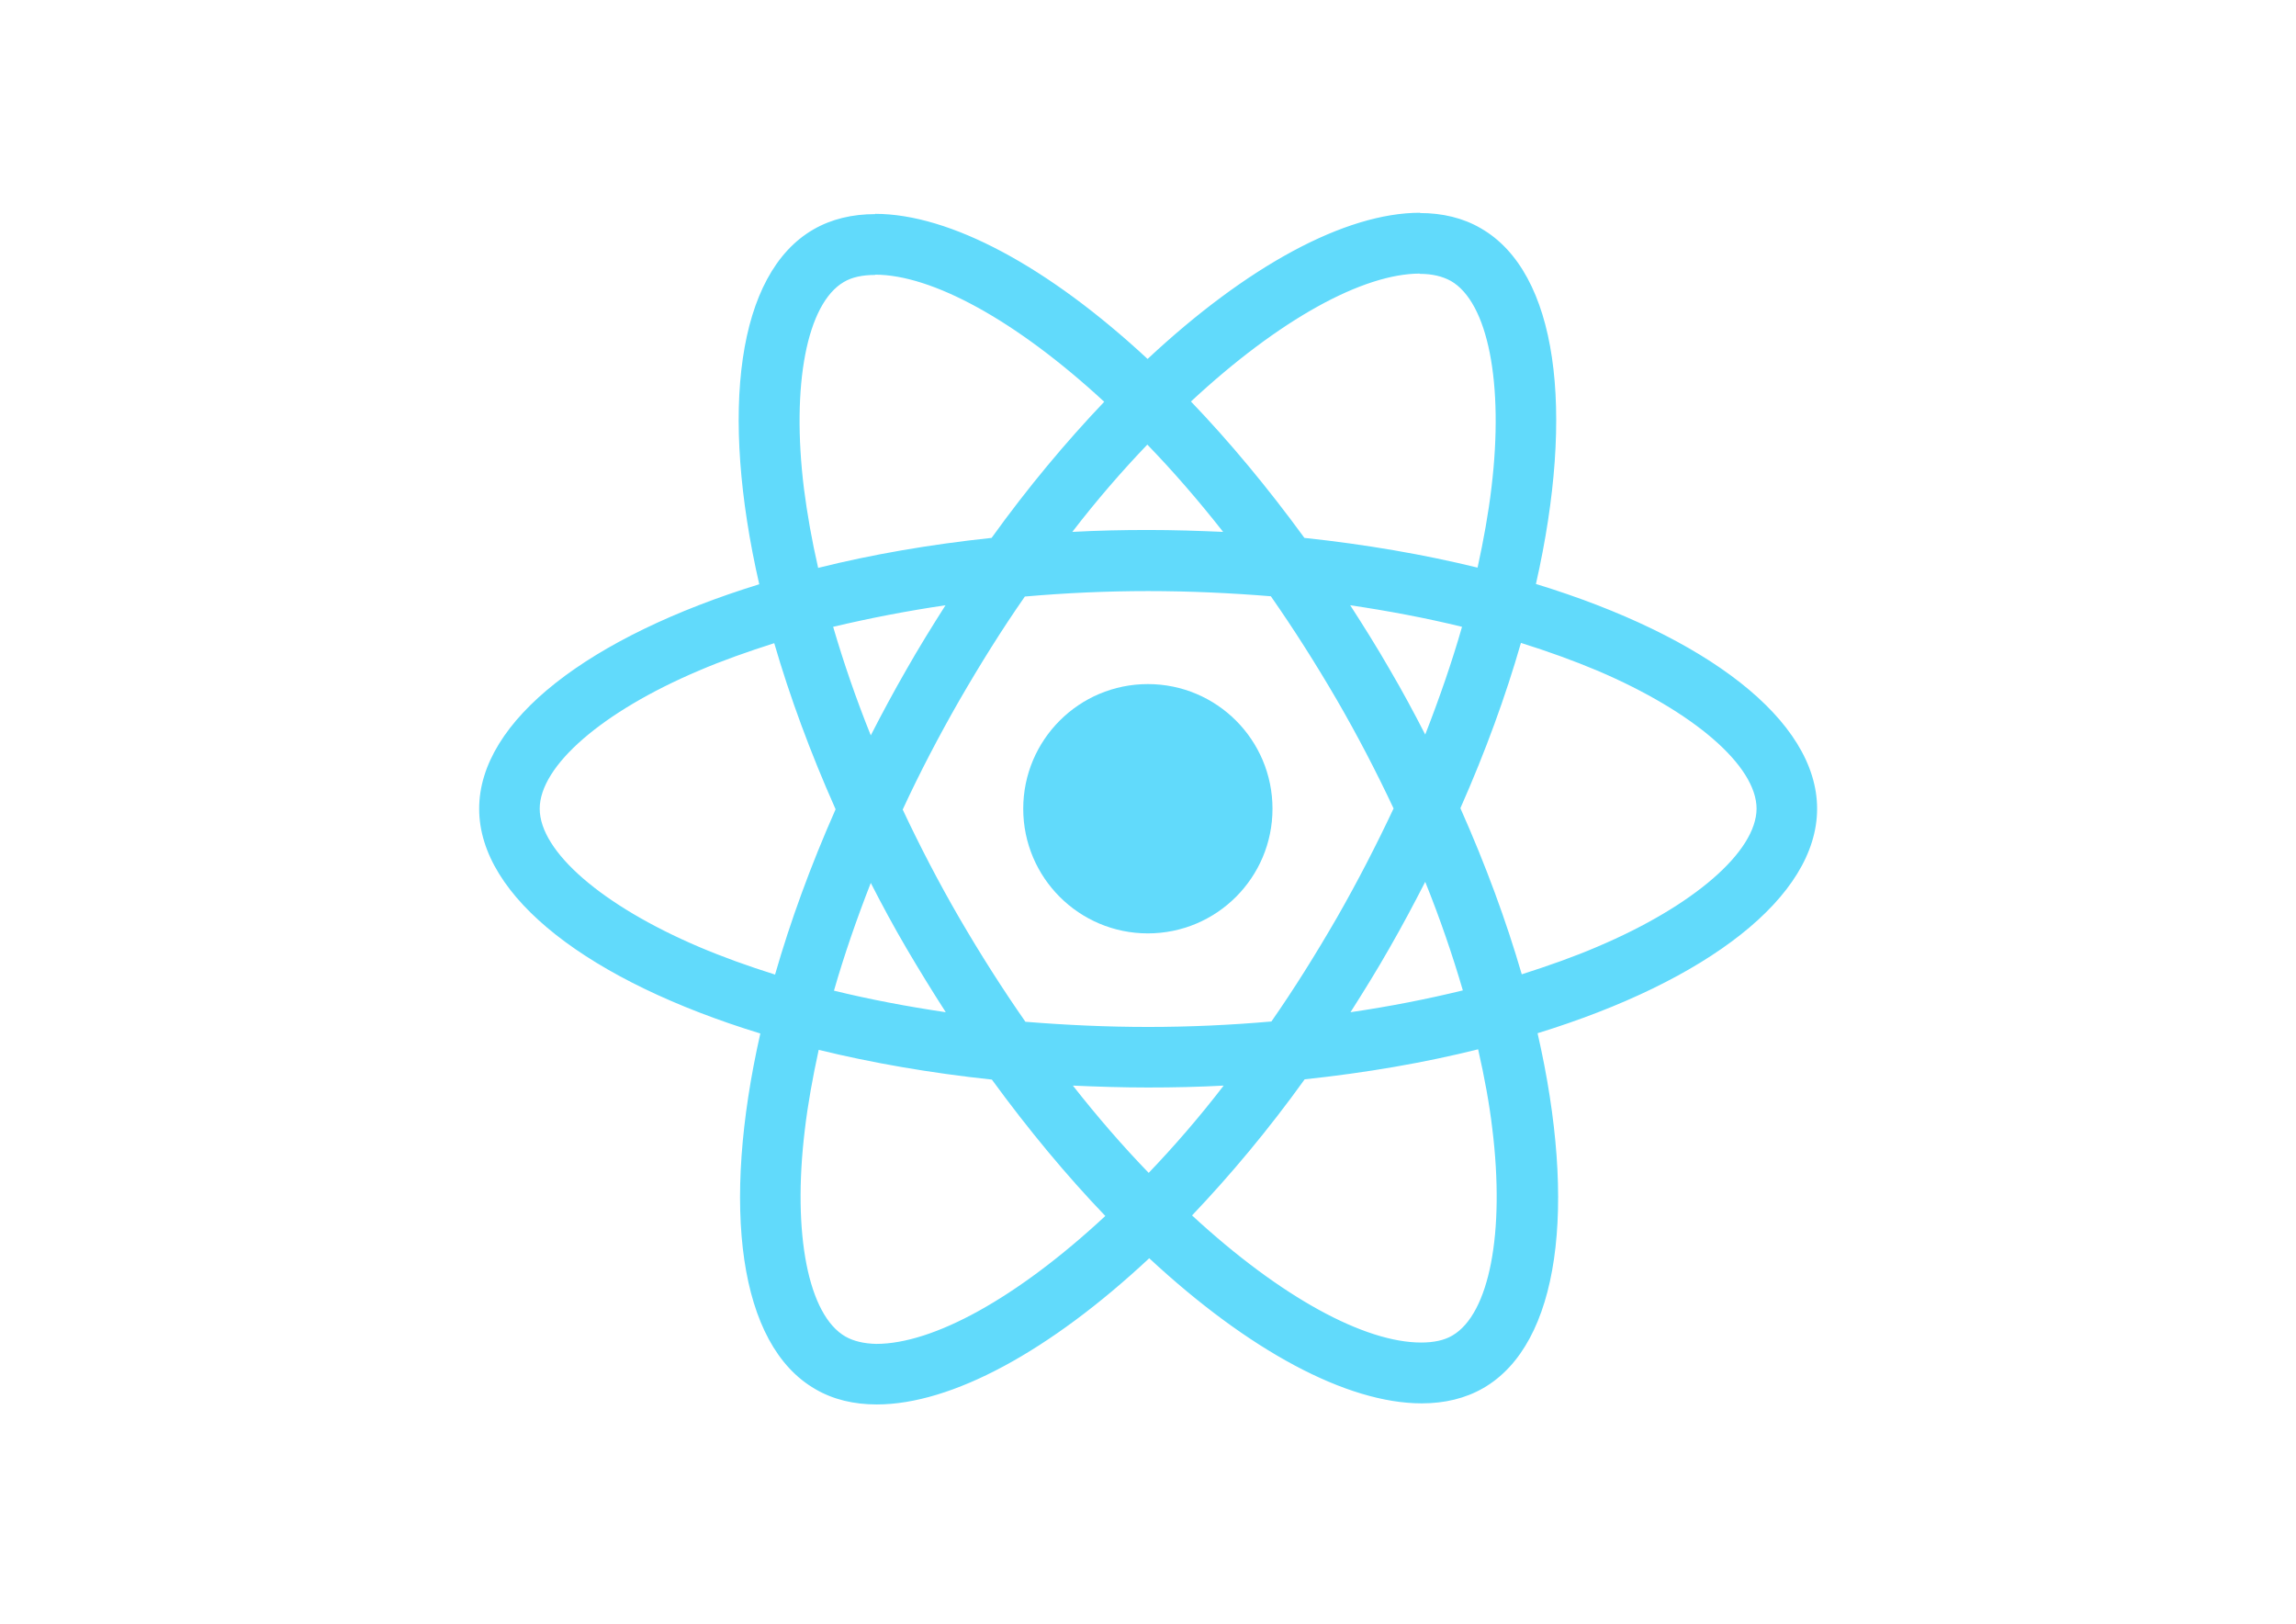
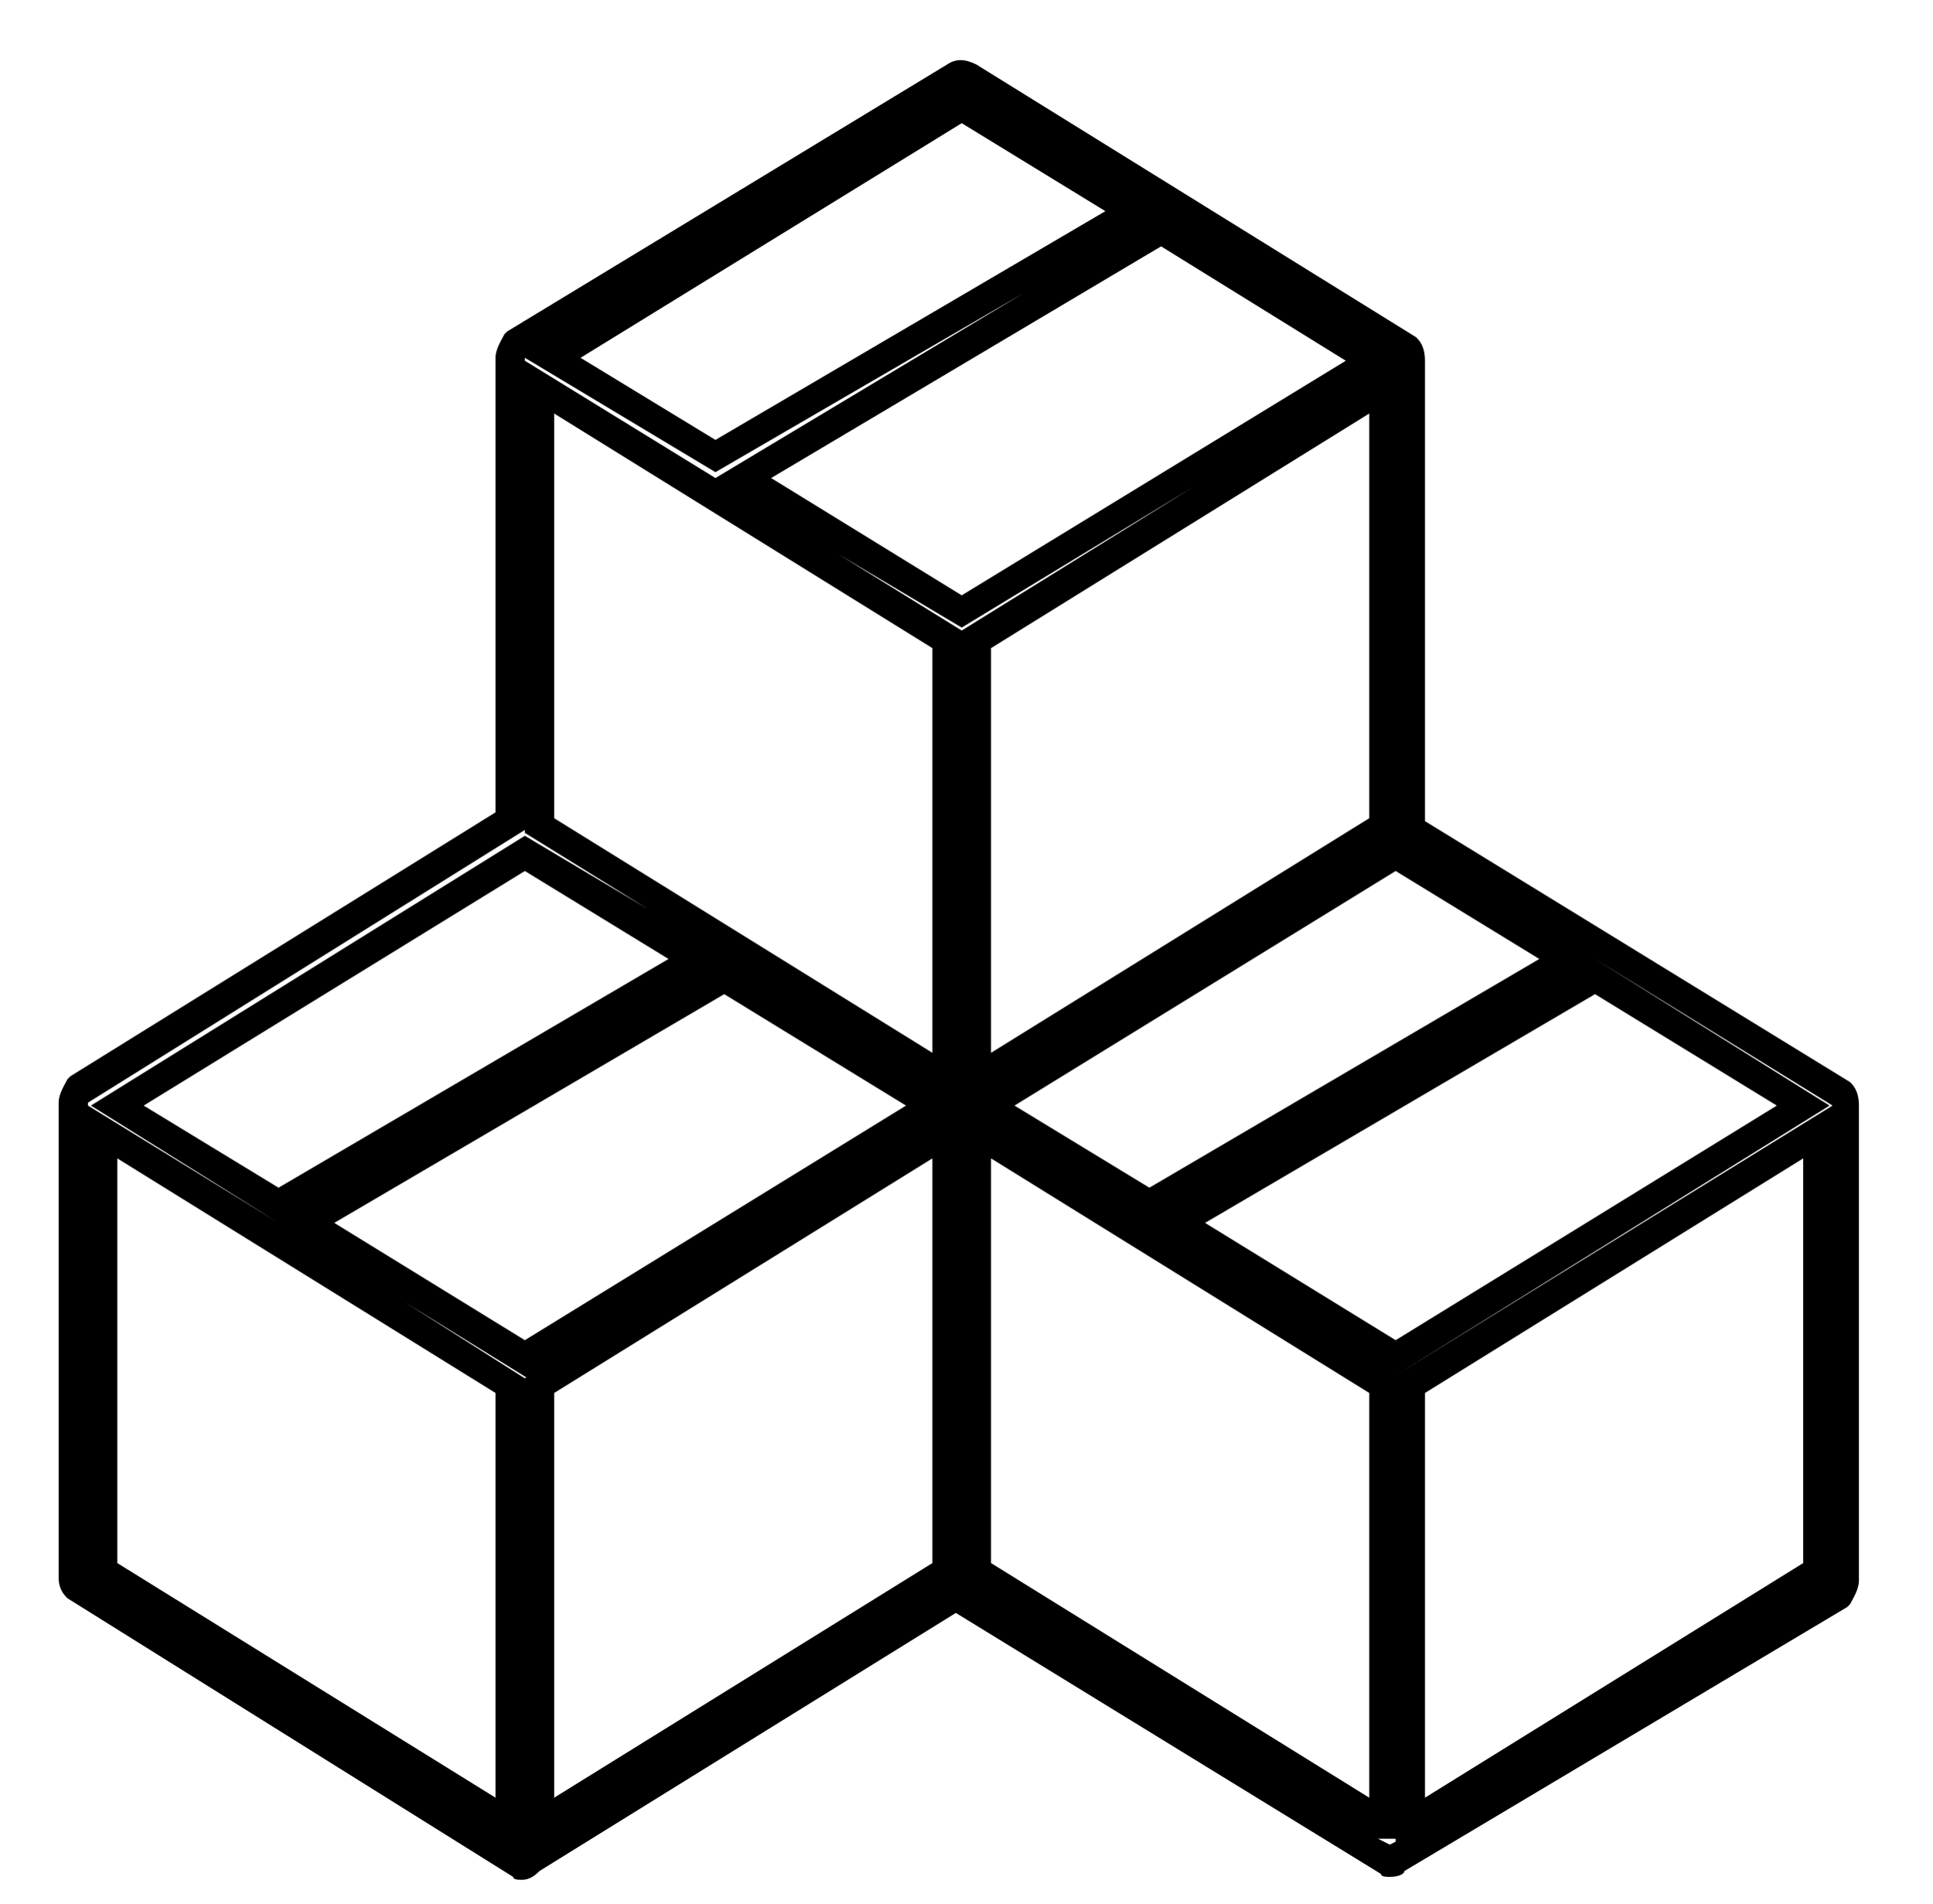
- <svg xmlns="http://www.w3.org/2000/svg" viewBox="0 0 841.9 595.3">
-   <g fill="#61DAFB">
-     <path d="M666.3 296.5c0-32.5-40.7-63.3-103.1-82.4 14.4-63.6 8-114.2-20.2-130.4-6.5-3.8-14.1-5.6-22.4-5.6v22.3c4.6 0 8.3.9 11.4 2.6 13.6 7.8 19.5 37.5 14.9 75.7-1.1 9.4-2.9 19.3-5.1 29.4-19.6-4.8-41-8.5-63.5-10.9-13.5-18.5-27.5-35.3-41.6-50 32.6-30.3 63.2-46.9 84-46.9V78c-27.5 0-63.5 19.6-99.9 53.6-36.4-33.8-72.4-53.2-99.9-53.2v22.3c20.7 0 51.4 16.5 84 46.6-14 14.7-28 31.4-41.3 49.9-22.6 2.4-44 6.1-63.6 11-2.3-10-4-19.7-5.2-29-4.7-38.2 1.1-67.9 14.6-75.8 3-1.8 6.9-2.6 11.5-2.6V78.5c-8.4 0-16 1.8-22.6 5.6-28.1 16.2-34.4 66.7-19.9 130.1-62.2 19.2-102.7 49.9-102.7 82.3 0 32.5 40.7 63.3 103.1 82.4-14.4 63.6-8 114.2 20.2 130.4 6.5 3.8 14.1 5.6 22.5 5.6 27.5 0 63.5-19.6 99.9-53.6 36.4 33.8 72.4 53.2 99.9 53.2 8.4 0 16-1.8 22.6-5.6 28.1-16.2 34.4-66.7 19.9-130.1 62-19.1 102.5-49.9 102.5-82.3zm-130.2-66.7c-3.7 12.9-8.3 26.2-13.5 39.5-4.1-8-8.4-16-13.1-24-4.6-8-9.5-15.8-14.4-23.4 14.2 2.1 27.9 4.7 41 7.9zm-45.8 106.5c-7.8 13.5-15.8 26.3-24.1 38.2-14.9 1.3-30 2-45.2 2-15.1 0-30.2-.7-45-1.9-8.3-11.9-16.4-24.6-24.2-38-7.6-13.1-14.5-26.4-20.8-39.8 6.2-13.4 13.2-26.8 20.7-39.9 7.8-13.5 15.8-26.3 24.1-38.2 14.9-1.3 30-2 45.2-2 15.1 0 30.2.7 45 1.9 8.3 11.9 16.4 24.6 24.2 38 7.6 13.1 14.5 26.4 20.8 39.8-6.3 13.4-13.2 26.8-20.7 39.9zm32.3-13c5.4 13.4 10 26.8 13.8 39.8-13.1 3.2-26.9 5.9-41.2 8 4.9-7.7 9.8-15.6 14.4-23.7 4.6-8 8.9-16.1 13-24.1zM421.2 430c-9.3-9.6-18.6-20.3-27.8-32 9 .4 18.2.7 27.5.7 9.4 0 18.7-.2 27.8-.7-9 11.7-18.3 22.4-27.5 32zm-74.4-58.9c-14.2-2.1-27.9-4.7-41-7.9 3.7-12.9 8.3-26.2 13.5-39.5 4.1 8 8.4 16 13.1 24 4.7 8 9.5 15.8 14.4 23.4zM420.7 163c9.3 9.6 18.6 20.3 27.8 32-9-.4-18.2-.7-27.5-.7-9.4 0-18.7.2-27.8.7 9-11.7 18.3-22.4 27.5-32zm-74 58.9c-4.9 7.7-9.8 15.6-14.4 23.7-4.6 8-8.9 16-13 24-5.4-13.4-10-26.8-13.8-39.8 13.1-3.1 26.9-5.8 41.2-7.9zm-90.5 125.2c-35.4-15.1-58.3-34.9-58.3-50.6 0-15.7 22.9-35.6 58.3-50.6 8.6-3.7 18-7 27.7-10.1 5.7 19.6 13.2 40 22.5 60.9-9.2 20.8-16.6 41.1-22.2 60.6-9.9-3.1-19.3-6.5-28-10.2zM310 490c-13.6-7.8-19.5-37.5-14.9-75.7 1.1-9.4 2.9-19.3 5.1-29.4 19.6 4.8 41 8.5 63.5 10.9 13.5 18.5 27.5 35.3 41.6 50-32.6 30.3-63.2 46.9-84 46.9-4.5-.1-8.3-1-11.3-2.7zm237.2-76.2c4.7 38.2-1.1 67.9-14.6 75.8-3 1.8-6.9 2.6-11.5 2.6-20.7 0-51.4-16.5-84-46.6 14-14.7 28-31.4 41.3-49.9 22.6-2.4 44-6.1 63.6-11 2.3 10.1 4.1 19.8 5.2 29.1zm38.5-66.7c-8.6 3.7-18 7-27.7 10.1-5.7-19.6-13.2-40-22.5-60.9 9.2-20.8 16.6-41.1 22.2-60.6 9.9 3.1 19.3 6.5 28.1 10.2 35.4 15.1 58.3 34.9 58.3 50.6-.1 15.7-23 35.6-58.4 50.6zM320.8 78.4z" />
-     <circle cx="420.9" cy="296.5" r="45.7" />
-     <path d="M520.5 78.1z" />
-   </g>
+ <svg xmlns="http://www.w3.org/2000/svg" version="1.1" id="Ebene_1" x="0px" y="0px" viewBox="0 0 65.9 64.9" style="enable-background:new 0 0 65.9 64.9;" xml:space="preserve">
+   <path d="M47.4,64c-0.1,0-0.3,0-0.3-0.1h0L32.6,55l-14.2,8.8c-0.1,0.1-0.3,0.3-0.6,0.3c-0.1,0-0.3,0-0.3-0.1h0L2.3,54.5  C2.2,54.4,2,54.2,2,53.8V37.6c0-0.3,0.2-0.6,0.3-0.8l0.1-0.1l14.5-9V12.2c0-0.3,0.2-0.6,0.3-0.8l0.1-0.1l15-9.1c0.3-0.2,0.6-0.2,1,0  l15,9.3c0.1,0.1,0.3,0.3,0.3,0.8V28l14.5,8.9c0.1,0.1,0.3,0.3,0.3,0.8v16.2c0,0.3-0.2,0.6-0.3,0.8l-0.1,0.1l-15.1,9  C47.9,63.9,47.7,64,47.4,64z M47.4,62.9C47.4,62.9,47.4,62.9,47.4,62.9l0.2-0.1v-0.1H47L47.4,62.9z M33.8,53.3l12.9,8V47.5l-12.9-8  V53.3z M48.6,47.5v13.8l12.9-8V39.5L48.6,47.5z M18.9,47.5v13.8l12.9-8V39.5L18.9,47.5z M4,53.3l12.9,8V47.5L4,39.5V53.3z   M32.8,53.9l8.7,5.3L32.8,53.9L32.8,53.9z M62.5,53.9l-0.9,0.6L62.5,53.9C62.5,53.9,62.5,53.9,62.5,53.9z M62.5,37.7v16.2  c0,0,0,0,0,0L62.5,37.7z M3,37.6C3,37.6,3,37.6,3,37.6l0,16.2V37.7l6.5,4l0,0l-6.4-4l14.8-9.2l4.2,2.5l-4.2-2.6v-0.1L3,37.6z   M13.8,44.4l4.1,2.6v0l14.9-9.2l0,0l-14.8,9.2L13.8,44.4z M47.6,46.9L47.6,46.9l14.9-9.2l-8.1-5l0,0l8,5L47.6,46.9z M41.1,41.7  l6.5,4l13-8l-6.2-3.8L41.1,41.7z M11.4,41.7l6.5,4l13-8l-6.2-3.8L11.4,41.7z M34.6,37.7l4.6,2.8l13.3-7.8l-4.9-3L34.6,37.7z   M4.9,37.7l4.6,2.8l13.3-7.8l-4.9-3L4.9,37.7z M24.7,32.7l8,5l0,0L24.7,32.7L24.7,32.7z M28.6,18.9l4.2,2.6v16.1V21.5l7.9-4.9  l-7.9,4.8L28.6,18.9z M33.8,22.1v13.8l12.9-8V14.1L33.8,22.1z M18.9,27.9l12.9,8V22.1l-12.9-8V27.9z M47.6,28.5L47.6,28.5l0.1-16.2  L47.6,28.5L47.6,28.5z M17.9,12.2C17.9,12.2,17.9,12.2,17.9,12.2l0,15.9V12.3l6.5,4L34.9,10l-10.5,6.1L17.9,12.2l2.3-1.4L17.9,12.2z   M26.3,16.3l6.5,4l13.1-8l-6.3-3.9L26.3,16.3z M19.8,12.2l4.6,2.8l13.3-7.8l-4.9-3L19.8,12.2z" />
</svg>
